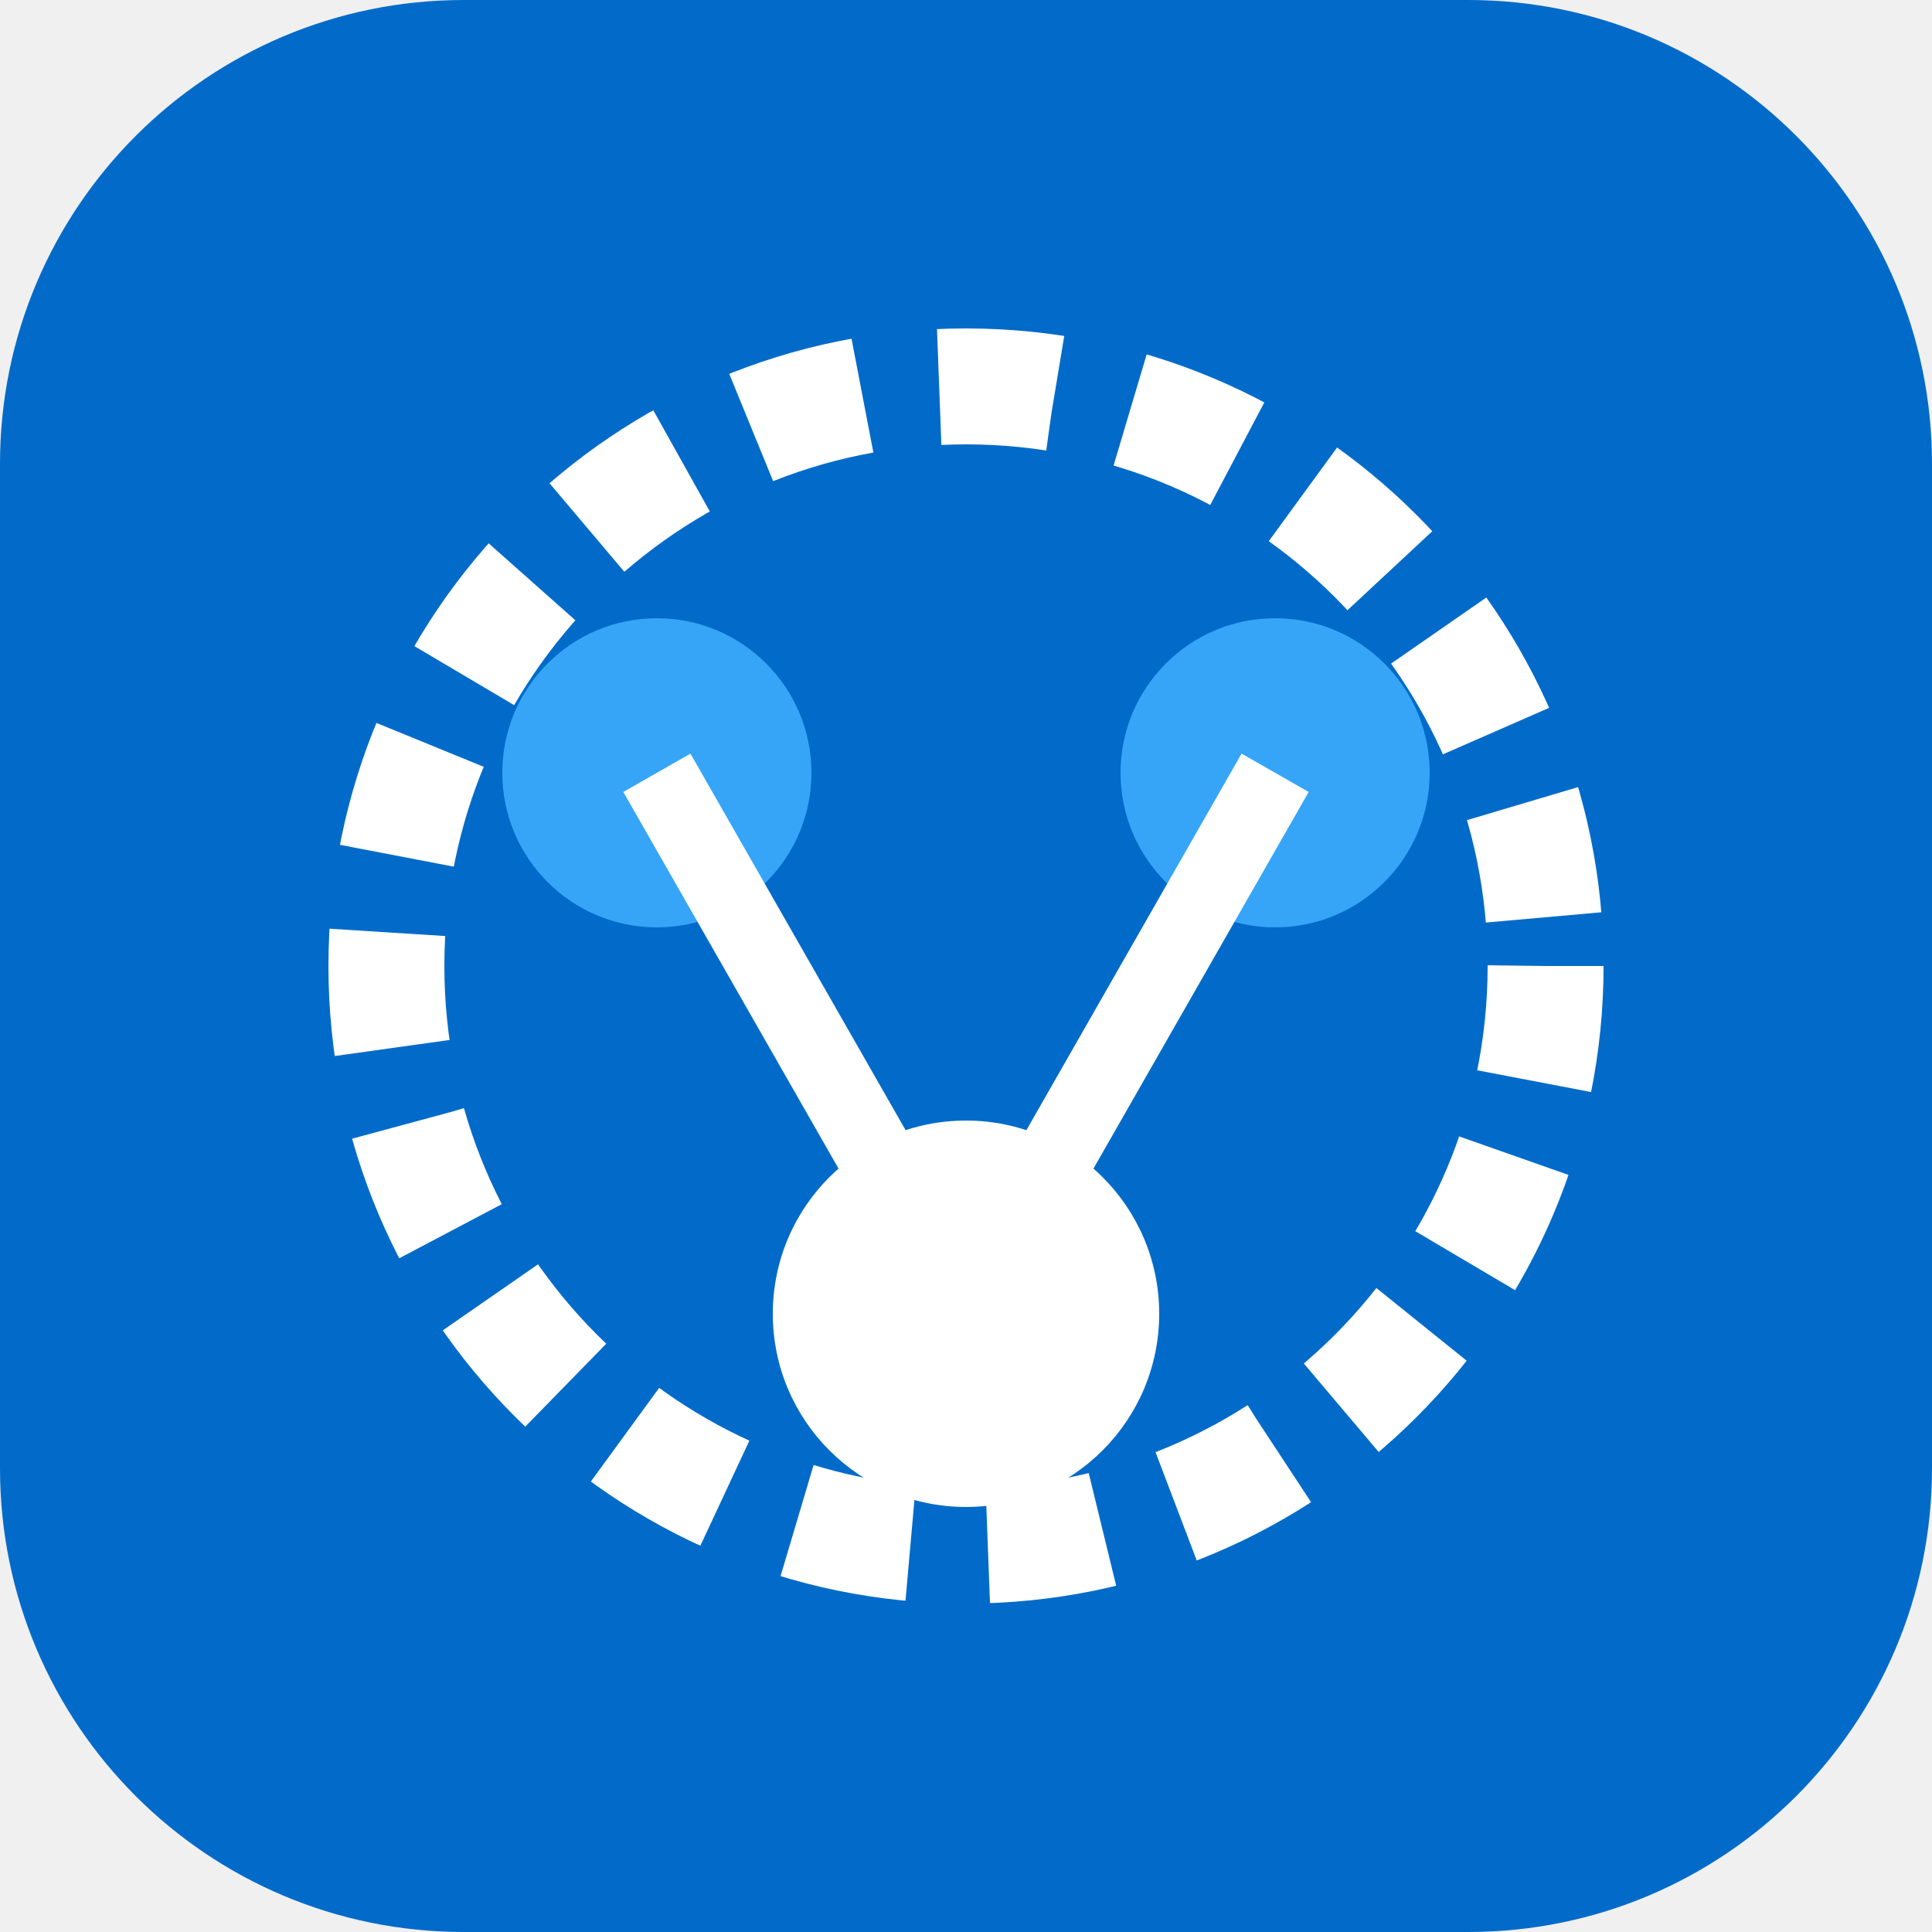
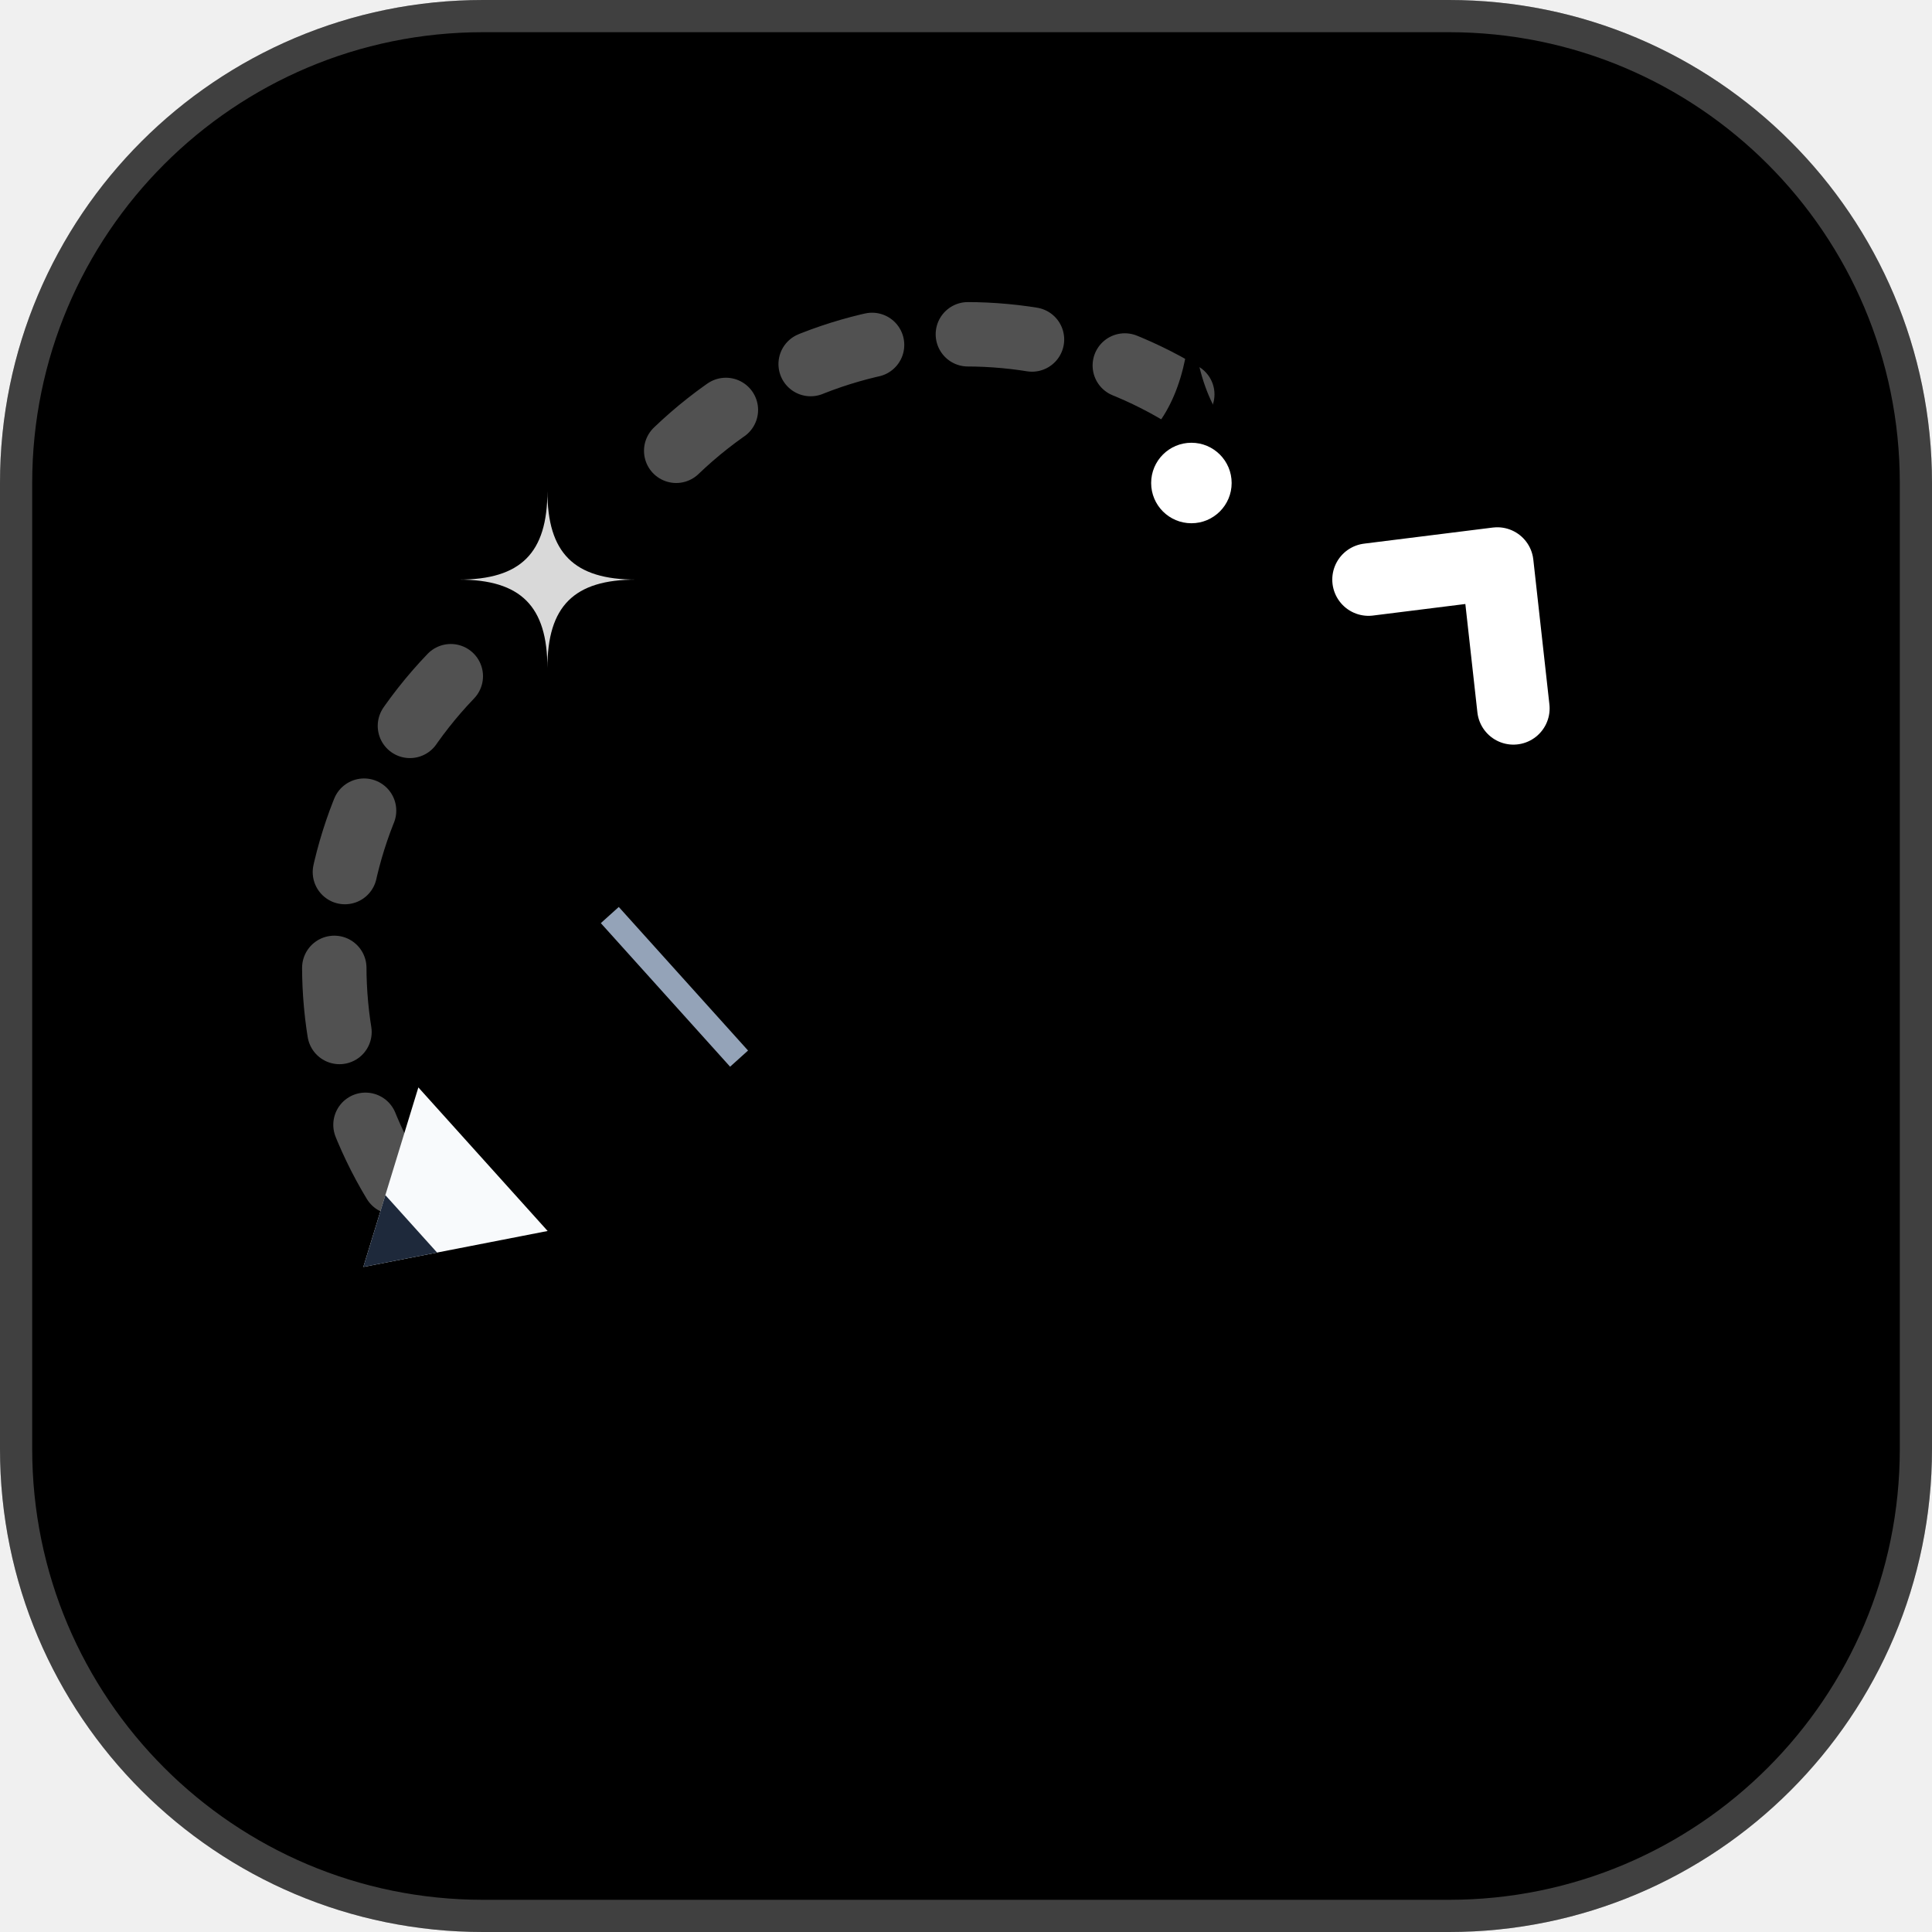
- <svg xmlns="http://www.w3.org/2000/svg" viewBox="0 0 100 100" fill="none">
-   <rect width="100" height="100" rx="24" fill="#026bc9" />
-   <circle cx="50" cy="50" r="30" stroke="#ffffff" stroke-width="6" stroke-dasharray="6 4" />
-   <circle cx="34" cy="40" r="8" fill="#36a5f7" />
-   <circle cx="66" cy="40" r="8" fill="#36a5f7" />
-   <circle cx="50" cy="68" r="10" fill="#ffffff" />
-   <line x1="34" y1="40" x2="50" y2="68" stroke="#ffffff" stroke-width="4" />
-   <line x1="66" y1="40" x2="50" y2="68" stroke="#ffffff" stroke-width="4" />
+ <svg xmlns="http://www.w3.org/2000/svg" width="120" height="120" viewBox="0 0 120 120" fill="none">
+   <defs>
+     <linearGradient id="ladBgGrad" x1="0%" y1="0%" x2="100%" y2="100%">
+       <stop offset="0%" stopColor="#2563EB" />
+       <stop offset="50%" stopColor="#3B82F6" />
+       <stop offset="100%" stopColor="#1D4ED8" />
+     </linearGradient>
+     <linearGradient id="ladRibbonGrad" x1="0%" y1="100%" x2="100%" y2="0%">
+       <stop offset="0%" stopColor="#38BDF8" />
+       <stop offset="50%" stopColor="#818CF8" />
+       <stop offset="100%" stopColor="#FFFFFF" />
+     </linearGradient>
+     <linearGradient id="ladStarGrad" x1="0%" y1="0%" x2="100%" y2="100%">
+       <stop offset="0%" stopColor="#FDE047" />
+       <stop offset="100%" stopColor="#F59E0B" />
+     </linearGradient>
+     <linearGradient id="ladPencilGrad" x1="0%" y1="0%" x2="100%" y2="100%">
+       <stop offset="0%" stopColor="#FFFFFF" />
+       <stop offset="70%" stopColor="#E2E8F0" />
+       <stop offset="100%" stopColor="#94A3B8" />
+     </linearGradient>
+     <filter id="ladGlow" x="-20%" y="-20%" width="140%" height="140%">
+       <feGaussianBlur stdDeviation="3" result="blur" />
+       <feComposite in="SourceGraphic" in2="blur" operator="over" />
+     </filter>
+   </defs>
+   <rect width="120" height="120" rx="30" fill="url(#ladBgGrad)" />
+   <rect x="1" y="1" width="118" height="118" rx="29" stroke="rgba(255, 255, 255, 0.25)" stroke-width="2" />
+   <g opacity="0.32" stroke="#FFFFFF" stroke-width="2.5" fill="none" stroke-linecap="round">
+     <path d="M 42 28 A 26 26 0 0 1 78 28" stroke-dasharray="4 6" stroke-width="4" />
+     <path d="M 28 42 A 26 26 0 0 0 28 78" stroke-dasharray="4 6" stroke-width="4" />
+   </g>
+   <path d="M 28 84 C 42 98, 68 96, 78 78 C 86 64, 82 46, 68 40 C 56 34, 46 44, 44 54 C 42 66, 52 76, 66 74 C 84 72, 94 54, 92 36" stroke="url(#ladRibbonGrad)" stroke-width="5" stroke-linecap="round" stroke-linejoin="round" filter="url(#ladGlow)" />
+   <path d="M 85 36 L 93 35 L 94 44" stroke="#FFFFFF" stroke-width="4.5" stroke-linecap="round" stroke-linejoin="round" />
+   <g transform="translate(30, 72) rotate(-42)">
+     <path d="M 0 -6 L 24 -6 L 24 6 L 0 6 Z" fill="url(#ladPencilGrad)" rx="1" />
+     <path d="M 0 -6 L -10 0 L 0 6 Z" fill="#F8FAFC" />
+     <path d="M -6 -2.4 L -10 0 L -6 2.4 Z" fill="#1E293B" />
+     <line x1="16" y1="-6" x2="16" y2="6" stroke="#94A3B8" stroke-width="1.5" />
+   </g>
+   <g transform="translate(74, 30)">
+     <path d="M 0 -12 C 0 -3.5, 3.5 0, 12 0 C 3.5 0, 0 3.5, 0 12 C 0 3.5, -3.5 0, -12 0 C -3.5 0, 0 -3.5, 0 -12 Z" fill="url(#ladStarGrad)" />
+     <circle cx="0" cy="0" r="2.5" fill="#FFFFFF" />
+   </g>
+   <g transform="translate(34, 36) scale(0.55)">
+     <path d="M 0 -10 C 0 -3, 3 0, 10 0 C 3 0, 0 3, 0 10 C 0 3, -3 0, -10 0 C -3 0, 0 -3, 0 -10 Z" fill="#FFFFFF" opacity="0.85" />
+   </g>
</svg>
